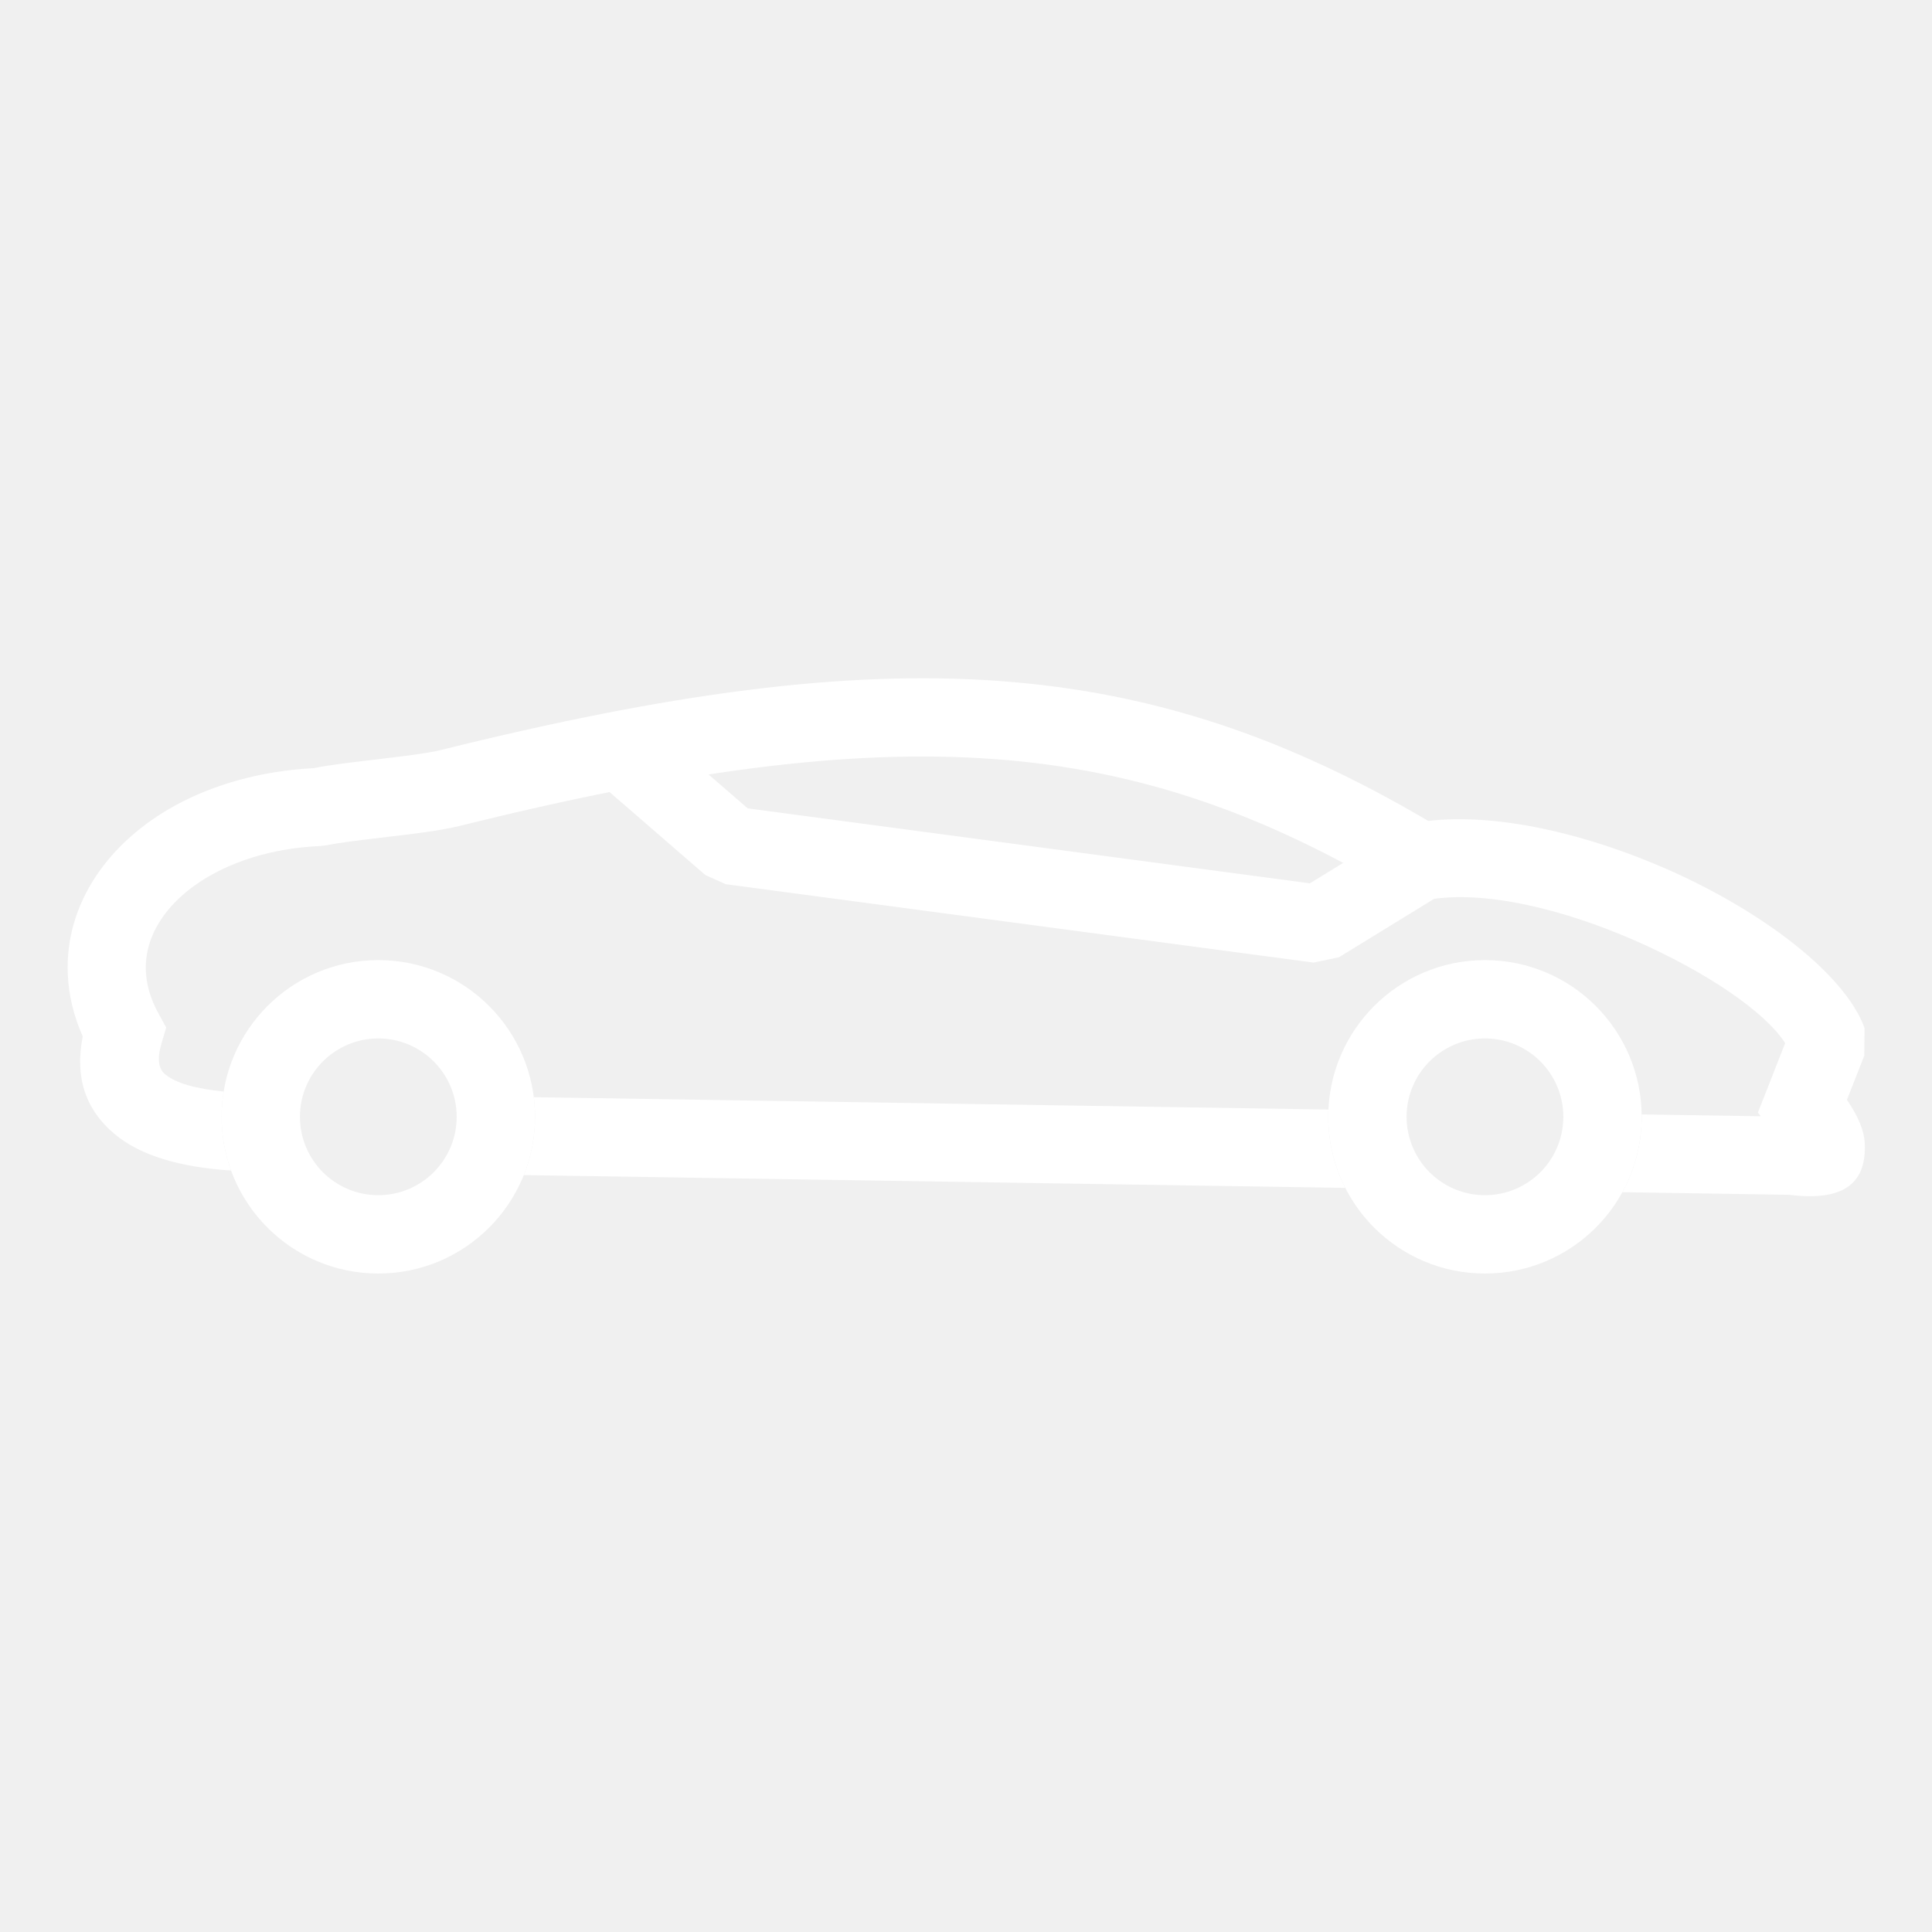
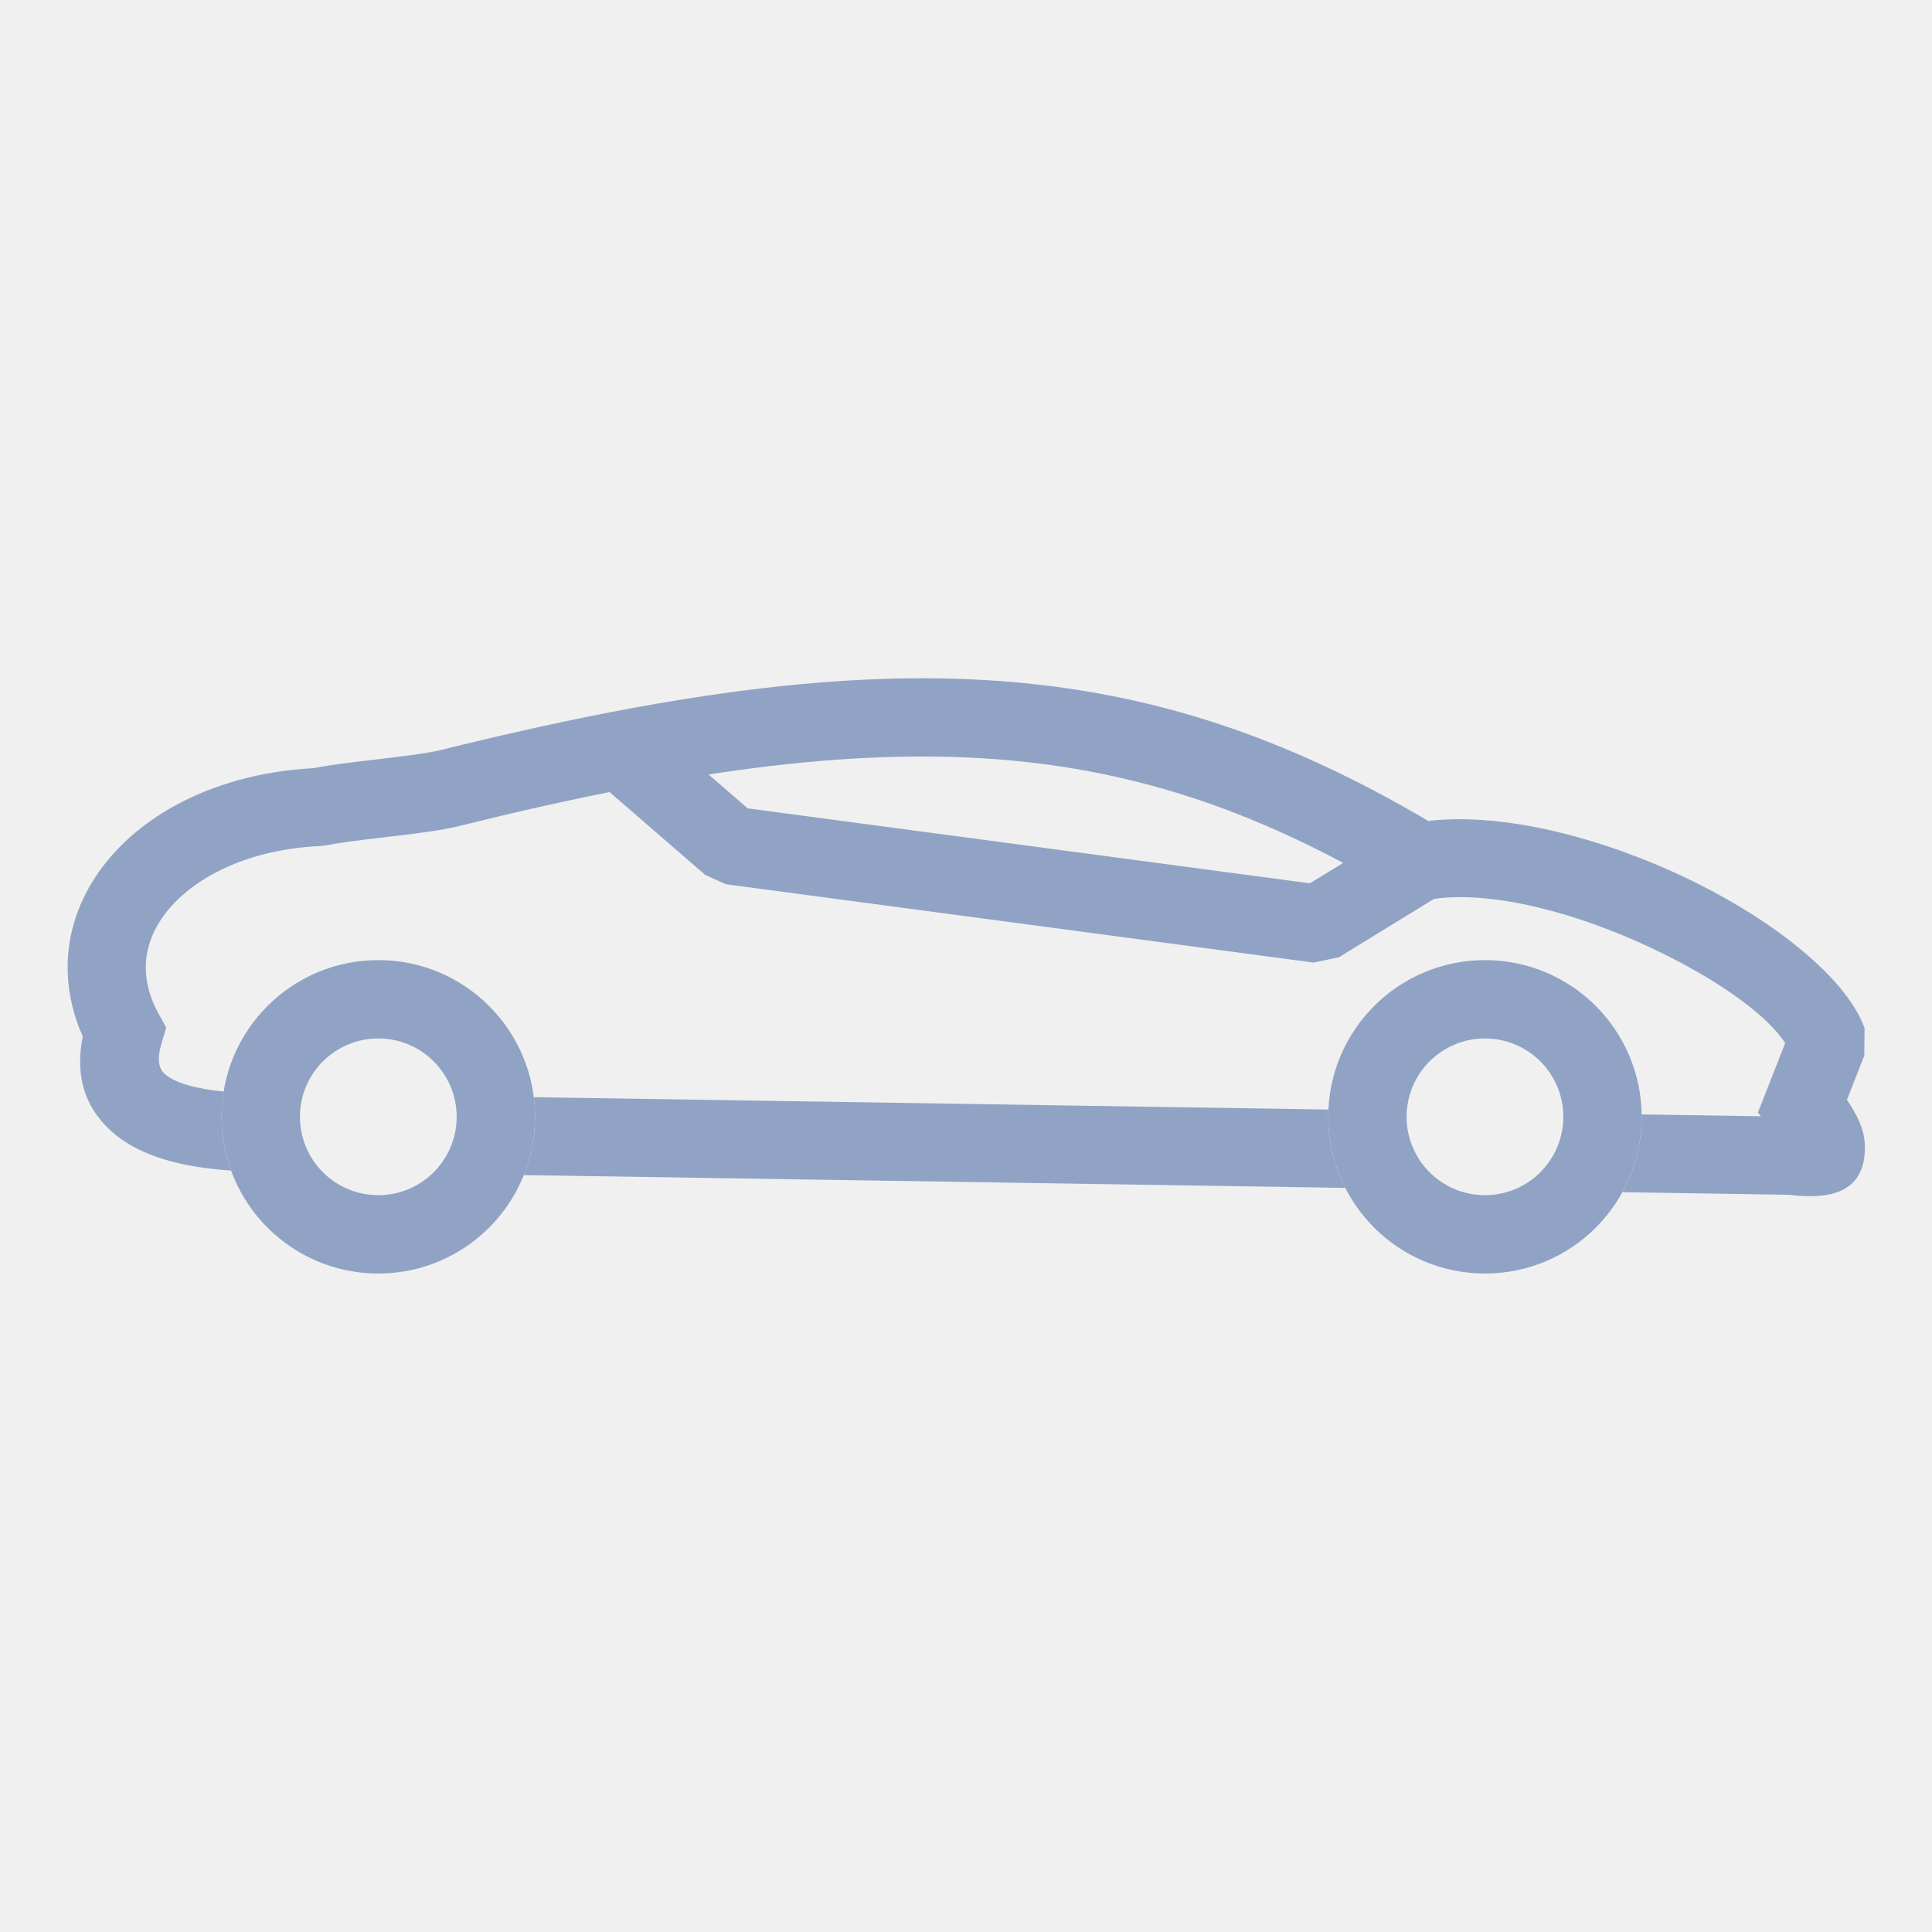
<svg xmlns="http://www.w3.org/2000/svg" width="40" height="40" viewBox="0 0 40 40" fill="none">
  <g clip-path="url(#clip0_120_12024)">
-     <path d="M28.982 18.532C26.201 16.858 23.604 15.939 20.601 15.717C17.549 15.491 14.05 15.973 9.507 17.102C9.116 17.199 8.522 17.269 7.943 17.337C7.476 17.392 7.02 17.446 6.766 17.5L6.633 17.516C5.77 17.554 5.011 17.766 4.407 18.097C3.941 18.352 3.575 18.674 3.336 19.035C3.116 19.365 3.003 19.731 3.02 20.107C3.032 20.386 3.115 20.68 3.279 20.979L3.441 21.274L3.346 21.594C3.249 21.919 3.28 22.127 3.415 22.239C3.639 22.427 4.057 22.542 4.63 22.599C4.602 22.769 4.588 22.944 4.588 23.122C4.588 23.513 4.657 23.888 4.784 24.235C3.741 24.166 2.914 23.931 2.375 23.481C1.785 22.989 1.541 22.326 1.713 21.458C1.523 21.03 1.422 20.6 1.404 20.176C1.371 19.446 1.58 18.753 1.986 18.141C2.371 17.561 2.932 17.058 3.627 16.677C4.42 16.243 5.397 15.962 6.49 15.904C6.827 15.837 7.285 15.783 7.753 15.728C8.291 15.664 8.843 15.599 9.121 15.53C13.832 14.36 17.485 13.862 20.715 14.101C23.906 14.337 26.66 15.282 29.57 16.996C31.043 16.828 32.898 17.283 34.528 18.002C36.494 18.868 38.2 20.171 38.604 21.285L38.598 21.856L38.239 22.77C38.452 23.083 38.596 23.387 38.608 23.68C38.641 24.46 38.219 24.884 37.047 24.737L33.59 24.683C33.844 24.22 33.989 23.688 33.989 23.122C33.989 23.106 33.989 23.089 33.989 23.073L36.457 23.111L36.395 23.035L36.567 22.599L36.96 21.596C36.528 20.929 35.303 20.114 33.876 19.484C32.382 18.826 30.72 18.416 29.546 18.633L28.982 18.532ZM27.852 24.594L10.845 24.329C10.994 23.956 11.077 23.549 11.077 23.122C11.077 22.985 11.068 22.849 11.052 22.716L27.503 22.972C27.501 23.022 27.5 23.072 27.5 23.122C27.5 23.652 27.627 24.152 27.852 24.594Z" fill="white" />
-     <path d="M30.744 19.878C31.64 19.878 32.452 20.241 33.039 20.828C33.626 21.416 33.989 22.227 33.989 23.122C33.989 24.018 33.626 24.829 33.039 25.417C32.452 26.004 31.64 26.367 30.744 26.367C29.849 26.367 29.038 26.004 28.45 25.417C27.863 24.829 27.5 24.018 27.5 23.122C27.5 22.227 27.863 21.416 28.45 20.828C29.038 20.241 29.849 19.878 30.744 19.878ZM31.892 21.975C31.598 21.682 31.192 21.5 30.744 21.5C30.297 21.5 29.891 21.682 29.597 21.975C29.304 22.269 29.122 22.674 29.122 23.122C29.122 23.57 29.304 23.976 29.597 24.27C29.891 24.563 30.297 24.745 30.744 24.745C31.192 24.745 31.598 24.563 31.892 24.27C32.185 23.976 32.367 23.57 32.367 23.122C32.367 22.674 32.185 22.269 31.892 21.975Z" fill="white" />
-     <path d="M7.832 19.878C8.728 19.878 9.539 20.241 10.126 20.828C10.714 21.416 11.077 22.227 11.077 23.122C11.077 24.018 10.714 24.829 10.126 25.417C9.539 26.004 8.728 26.367 7.832 26.367C6.936 26.367 6.125 26.004 5.538 25.417C4.951 24.829 4.588 24.018 4.588 23.122C4.588 22.227 4.951 21.416 5.538 20.828C6.125 20.241 6.936 19.878 7.832 19.878ZM8.979 21.975C8.686 21.682 8.28 21.5 7.832 21.5C7.384 21.5 6.979 21.682 6.685 21.975C6.392 22.269 6.21 22.674 6.21 23.122C6.21 23.57 6.392 23.976 6.685 24.27C6.979 24.563 7.384 24.745 7.832 24.745C8.28 24.745 8.686 24.563 8.979 24.27C9.273 23.976 9.455 23.57 9.455 23.122C9.455 22.674 9.273 22.269 8.979 21.975Z" fill="white" />
-     <path d="M13.38 14.918L15.48 16.736L27.12 18.288L28.979 17.148L29.822 18.529L27.721 19.819L27.195 19.929L15.028 18.307L14.604 18.117L12.322 16.141L13.38 14.918Z" fill="white" />
+     <path d="M28.982 18.532C26.201 16.858 23.604 15.939 20.601 15.717C17.549 15.491 14.05 15.973 9.507 17.102C9.116 17.199 8.522 17.269 7.943 17.337C7.476 17.392 7.02 17.446 6.766 17.5L6.633 17.516C5.77 17.554 5.011 17.766 4.407 18.097C3.941 18.352 3.575 18.674 3.336 19.035C3.116 19.365 3.003 19.731 3.02 20.107C3.032 20.386 3.115 20.68 3.279 20.979L3.441 21.274L3.346 21.594C3.249 21.919 3.28 22.127 3.415 22.239C3.639 22.427 4.057 22.542 4.63 22.599C4.602 22.769 4.588 22.944 4.588 23.122C4.588 23.513 4.657 23.888 4.784 24.235C3.741 24.166 2.914 23.931 2.375 23.481C1.785 22.989 1.541 22.326 1.713 21.458C1.523 21.03 1.422 20.6 1.404 20.176C1.371 19.446 1.58 18.753 1.986 18.141C2.371 17.561 2.932 17.058 3.627 16.677C4.42 16.243 5.397 15.962 6.49 15.904C6.827 15.837 7.285 15.783 7.753 15.728C8.291 15.664 8.843 15.599 9.121 15.53C13.832 14.36 17.485 13.862 20.715 14.101C23.906 14.337 26.66 15.282 29.57 16.996C31.043 16.828 32.898 17.283 34.528 18.002C36.494 18.868 38.2 20.171 38.604 21.285L38.598 21.856L38.239 22.77C38.452 23.083 38.596 23.387 38.608 23.68C38.641 24.46 38.219 24.884 37.047 24.737L33.59 24.683C33.844 24.22 33.989 23.688 33.989 23.122C33.989 23.106 33.989 23.089 33.989 23.073L36.457 23.111L36.395 23.035L36.567 22.599L36.96 21.596C36.528 20.929 35.303 20.114 33.876 19.484C32.382 18.826 30.72 18.416 29.546 18.633L28.982 18.532ZM27.852 24.594L10.845 24.329C10.994 23.956 11.077 23.549 11.077 23.122C11.077 22.985 11.068 22.849 11.052 22.716L27.503 22.972C27.501 23.022 27.5 23.072 27.5 23.122C27.5 23.652 27.627 24.152 27.852 24.594Z" fill="#90A3C4" />
+     <path d="M30.744 19.878C31.64 19.878 32.452 20.241 33.039 20.828C33.626 21.416 33.989 22.227 33.989 23.122C33.989 24.018 33.626 24.829 33.039 25.417C32.452 26.004 31.64 26.367 30.744 26.367C29.849 26.367 29.038 26.004 28.45 25.417C27.863 24.829 27.5 24.018 27.5 23.122C27.5 22.227 27.863 21.416 28.45 20.828C29.038 20.241 29.849 19.878 30.744 19.878ZM31.892 21.975C31.598 21.682 31.192 21.5 30.744 21.5C30.297 21.5 29.891 21.682 29.597 21.975C29.304 22.269 29.122 22.674 29.122 23.122C29.122 23.57 29.304 23.976 29.597 24.27C29.891 24.563 30.297 24.745 30.744 24.745C31.192 24.745 31.598 24.563 31.892 24.27C32.185 23.976 32.367 23.57 32.367 23.122C32.367 22.674 32.185 22.269 31.892 21.975Z" fill="#90A3C4" />
+     <path d="M7.832 19.878C8.728 19.878 9.539 20.241 10.126 20.828C10.714 21.416 11.077 22.227 11.077 23.122C11.077 24.018 10.714 24.829 10.126 25.417C9.539 26.004 8.728 26.367 7.832 26.367C6.936 26.367 6.125 26.004 5.538 25.417C4.951 24.829 4.588 24.018 4.588 23.122C4.588 22.227 4.951 21.416 5.538 20.828C6.125 20.241 6.936 19.878 7.832 19.878ZM8.979 21.975C8.686 21.682 8.28 21.5 7.832 21.5C7.384 21.5 6.979 21.682 6.685 21.975C6.392 22.269 6.21 22.674 6.21 23.122C6.21 23.57 6.392 23.976 6.685 24.27C6.979 24.563 7.384 24.745 7.832 24.745C8.28 24.745 8.686 24.563 8.979 24.27C9.273 23.976 9.455 23.57 9.455 23.122C9.455 22.674 9.273 22.269 8.979 21.975Z" fill="#90A3C4" />
+     <path d="M13.38 14.918L15.48 16.736L27.12 18.288L28.979 17.148L29.822 18.529L27.721 19.819L27.195 19.929L15.028 18.307L14.604 18.117L12.322 16.141L13.38 14.918Z" fill="#90A3C4" />
  </g>
  <defs>
    <clipPath id="clip0_120_12024">
      <rect width="40" height="40" fill="white" />
    </clipPath>
  </defs>
</svg>
